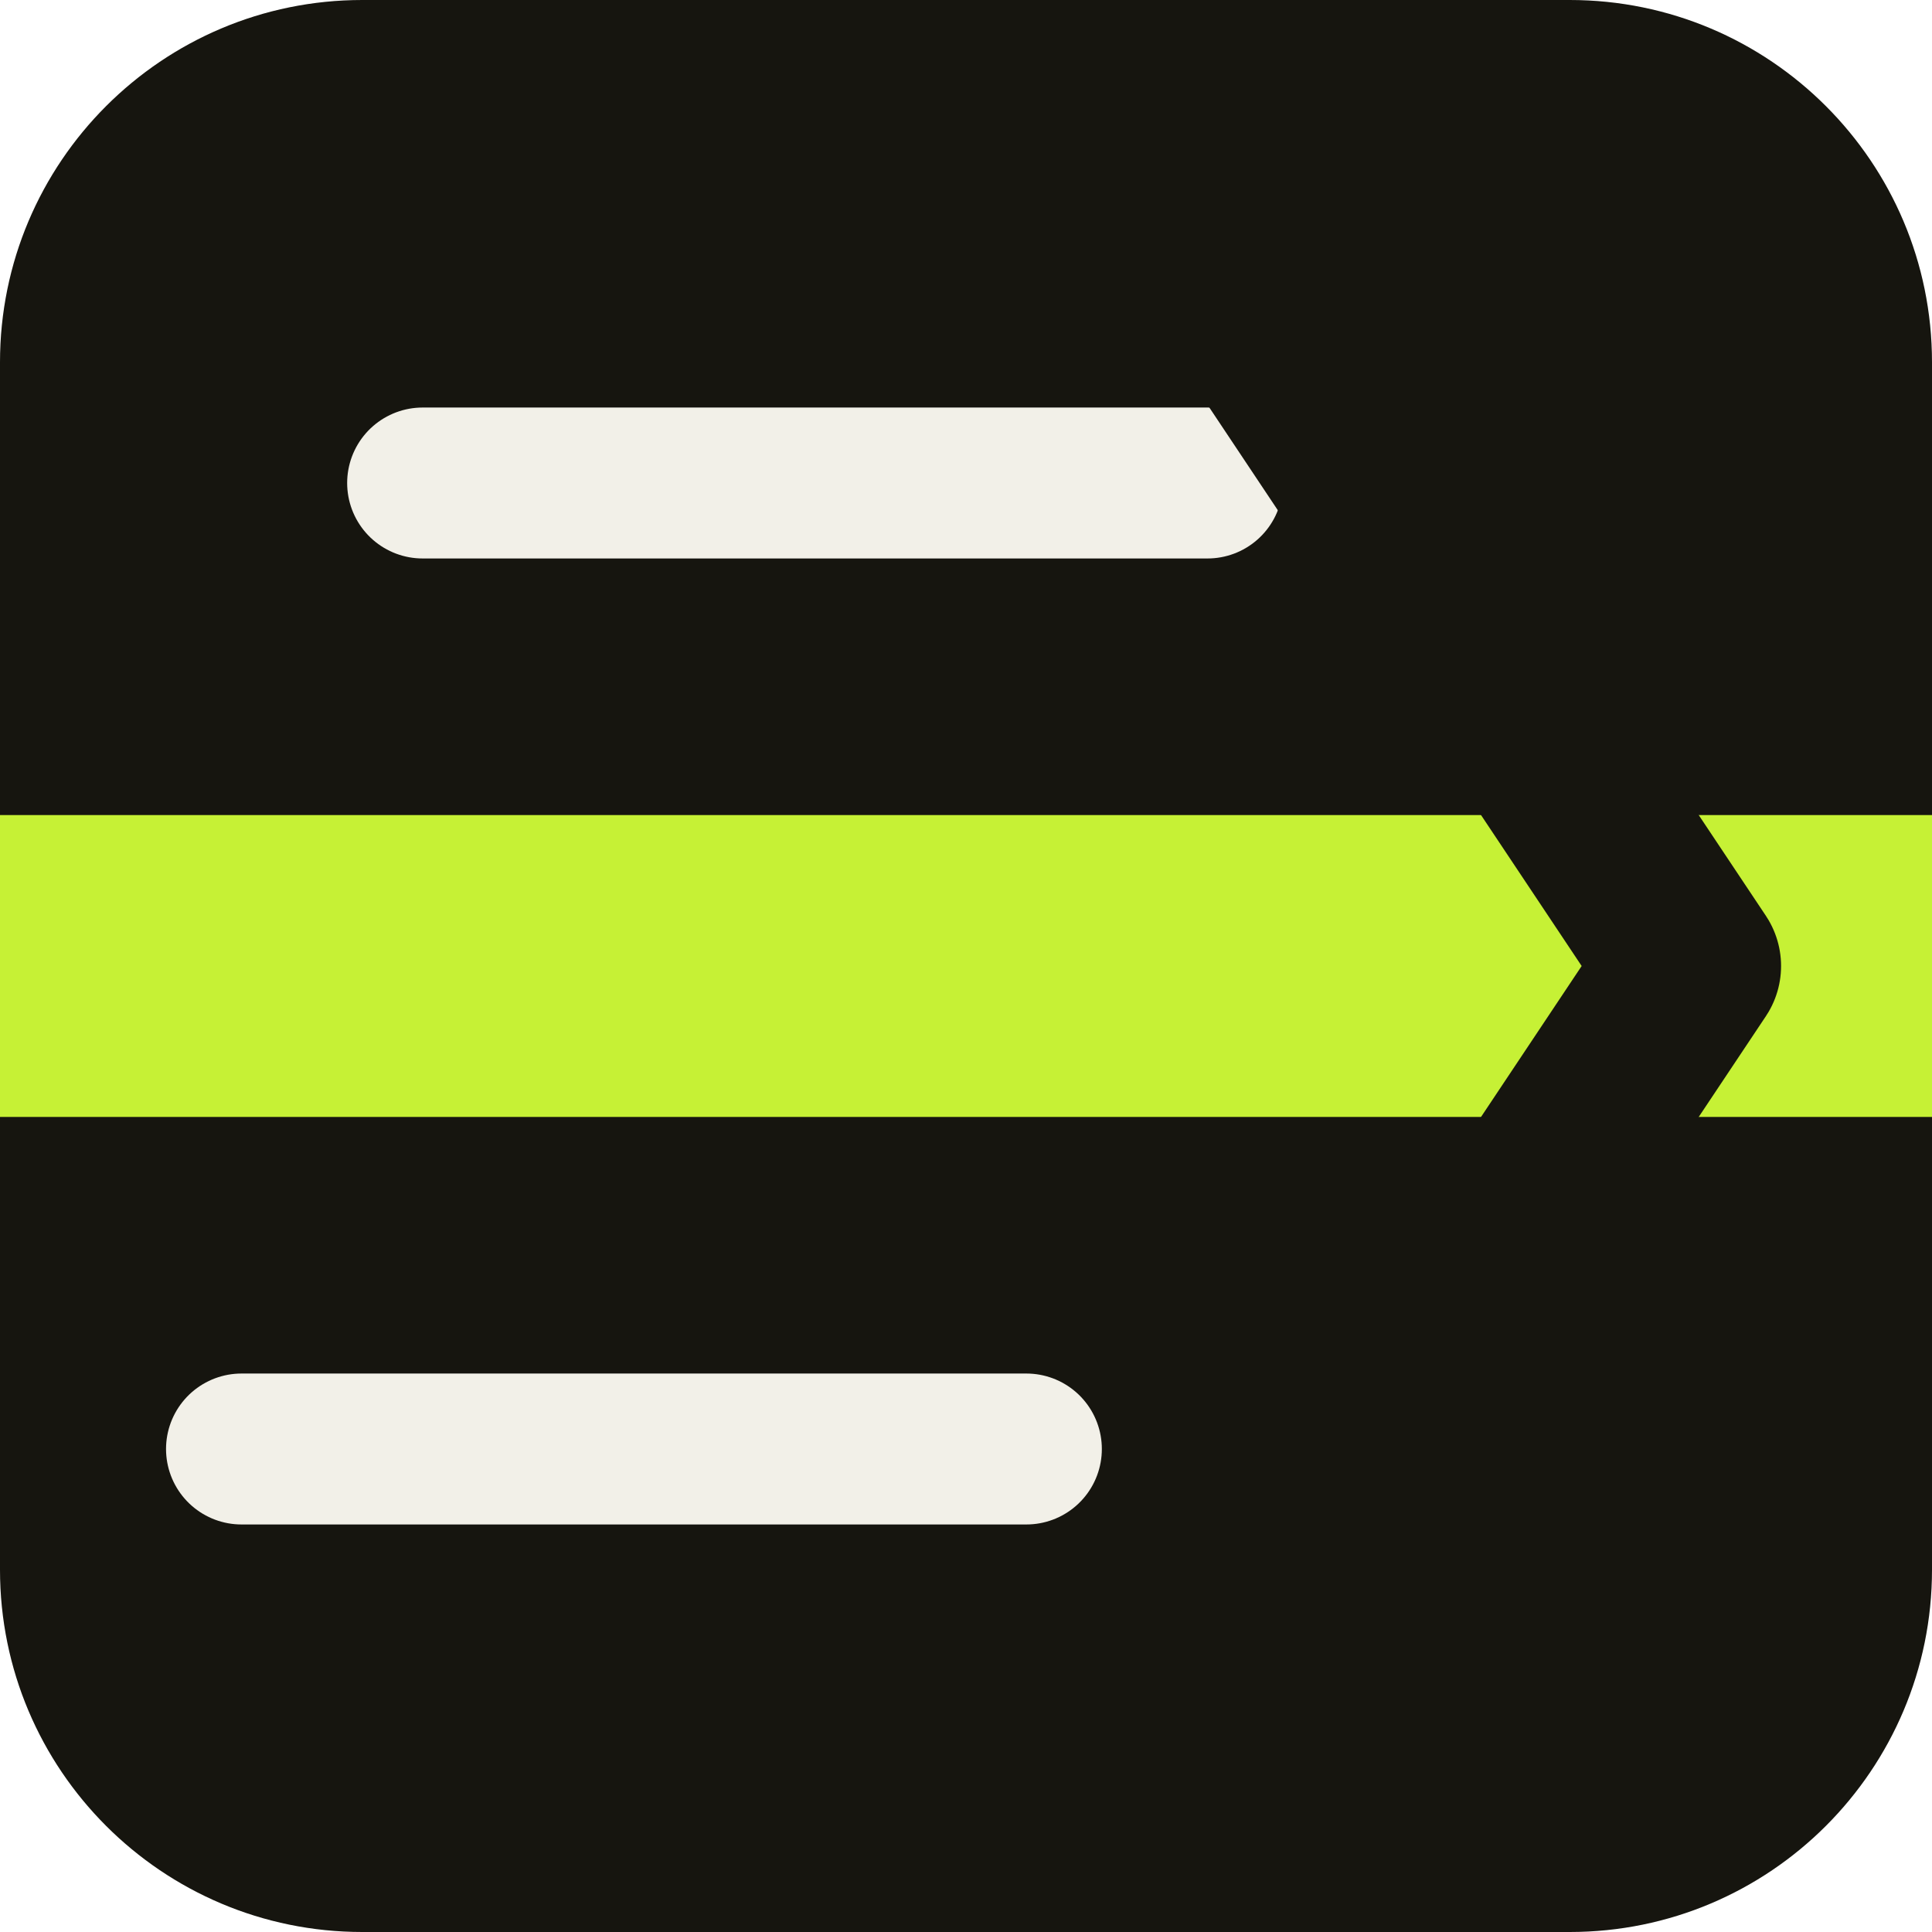
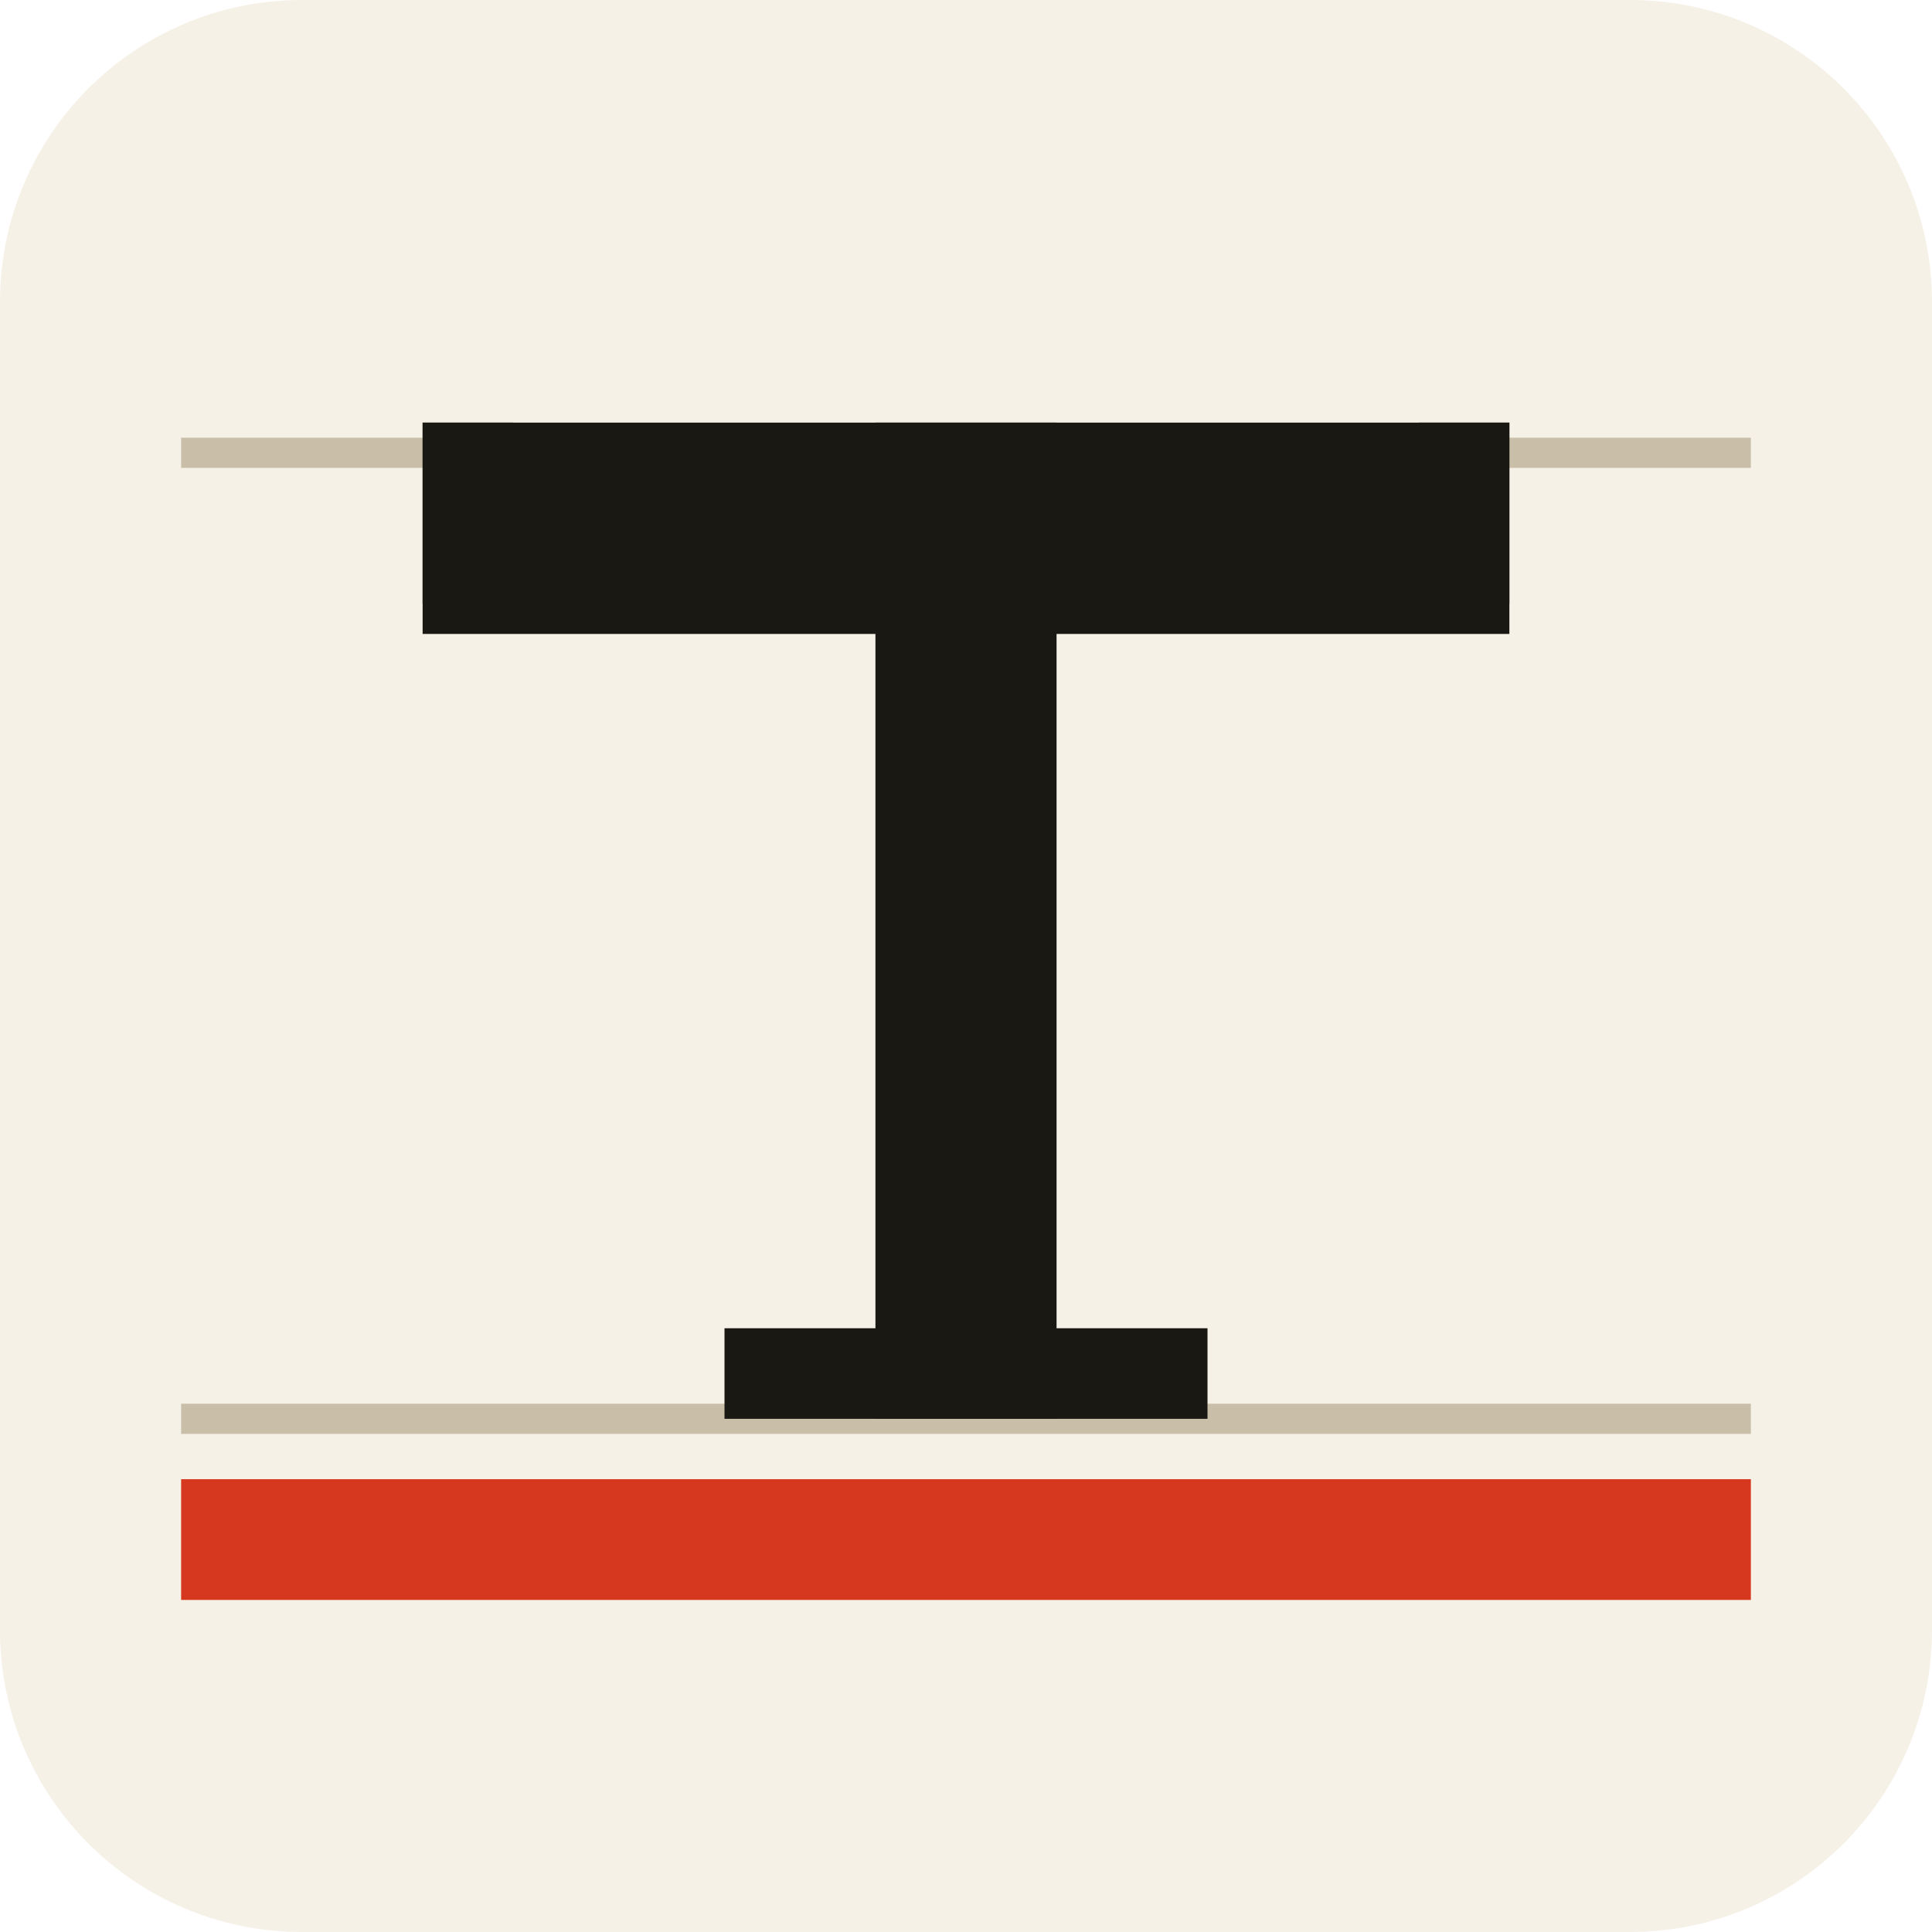
<svg xmlns="http://www.w3.org/2000/svg" viewBox="0 0 64 64">
-   <rect width="64" height="64" rx="12" fill="#16150f" />
-   <rect x="0" y="27" width="64" height="10" fill="#c6f135" />
-   <g stroke="#f2f0e8" stroke-width="5" stroke-linecap="round">
-     <line x1="14" y1="16" x2="40" y2="16" />
-     <line x1="8" y1="48" x2="34" y2="48" />
+   <rect width="64" height="64" rx="10" fill="#f6f1e7" />
+   <g stroke="#c9bfa9" stroke-width="1">
+     <line x1="6" y1="15" x2="58" y2="15" />
+     <line x1="6" y1="47" x2="58" y2="47" />
  </g>
-   <path d="M40 8 L56 32 L40 56" fill="none" stroke="#16150f" stroke-width="6" stroke-linecap="round" stroke-linejoin="round" />
+   <g fill="#1a1813">
+     <rect x="14" y="14" width="36" height="7" />
+     <rect x="29" y="14" width="6" height="33" />
+     <rect x="14" y="14" width="3" height="6" />
+     <rect x="47" y="14" width="3" height="6" />
+     <rect x="24" y="44" width="16" height="3" />
+   </g>
+   <rect x="6" y="49" width="52" height="4" fill="#d6371f" />
</svg>
